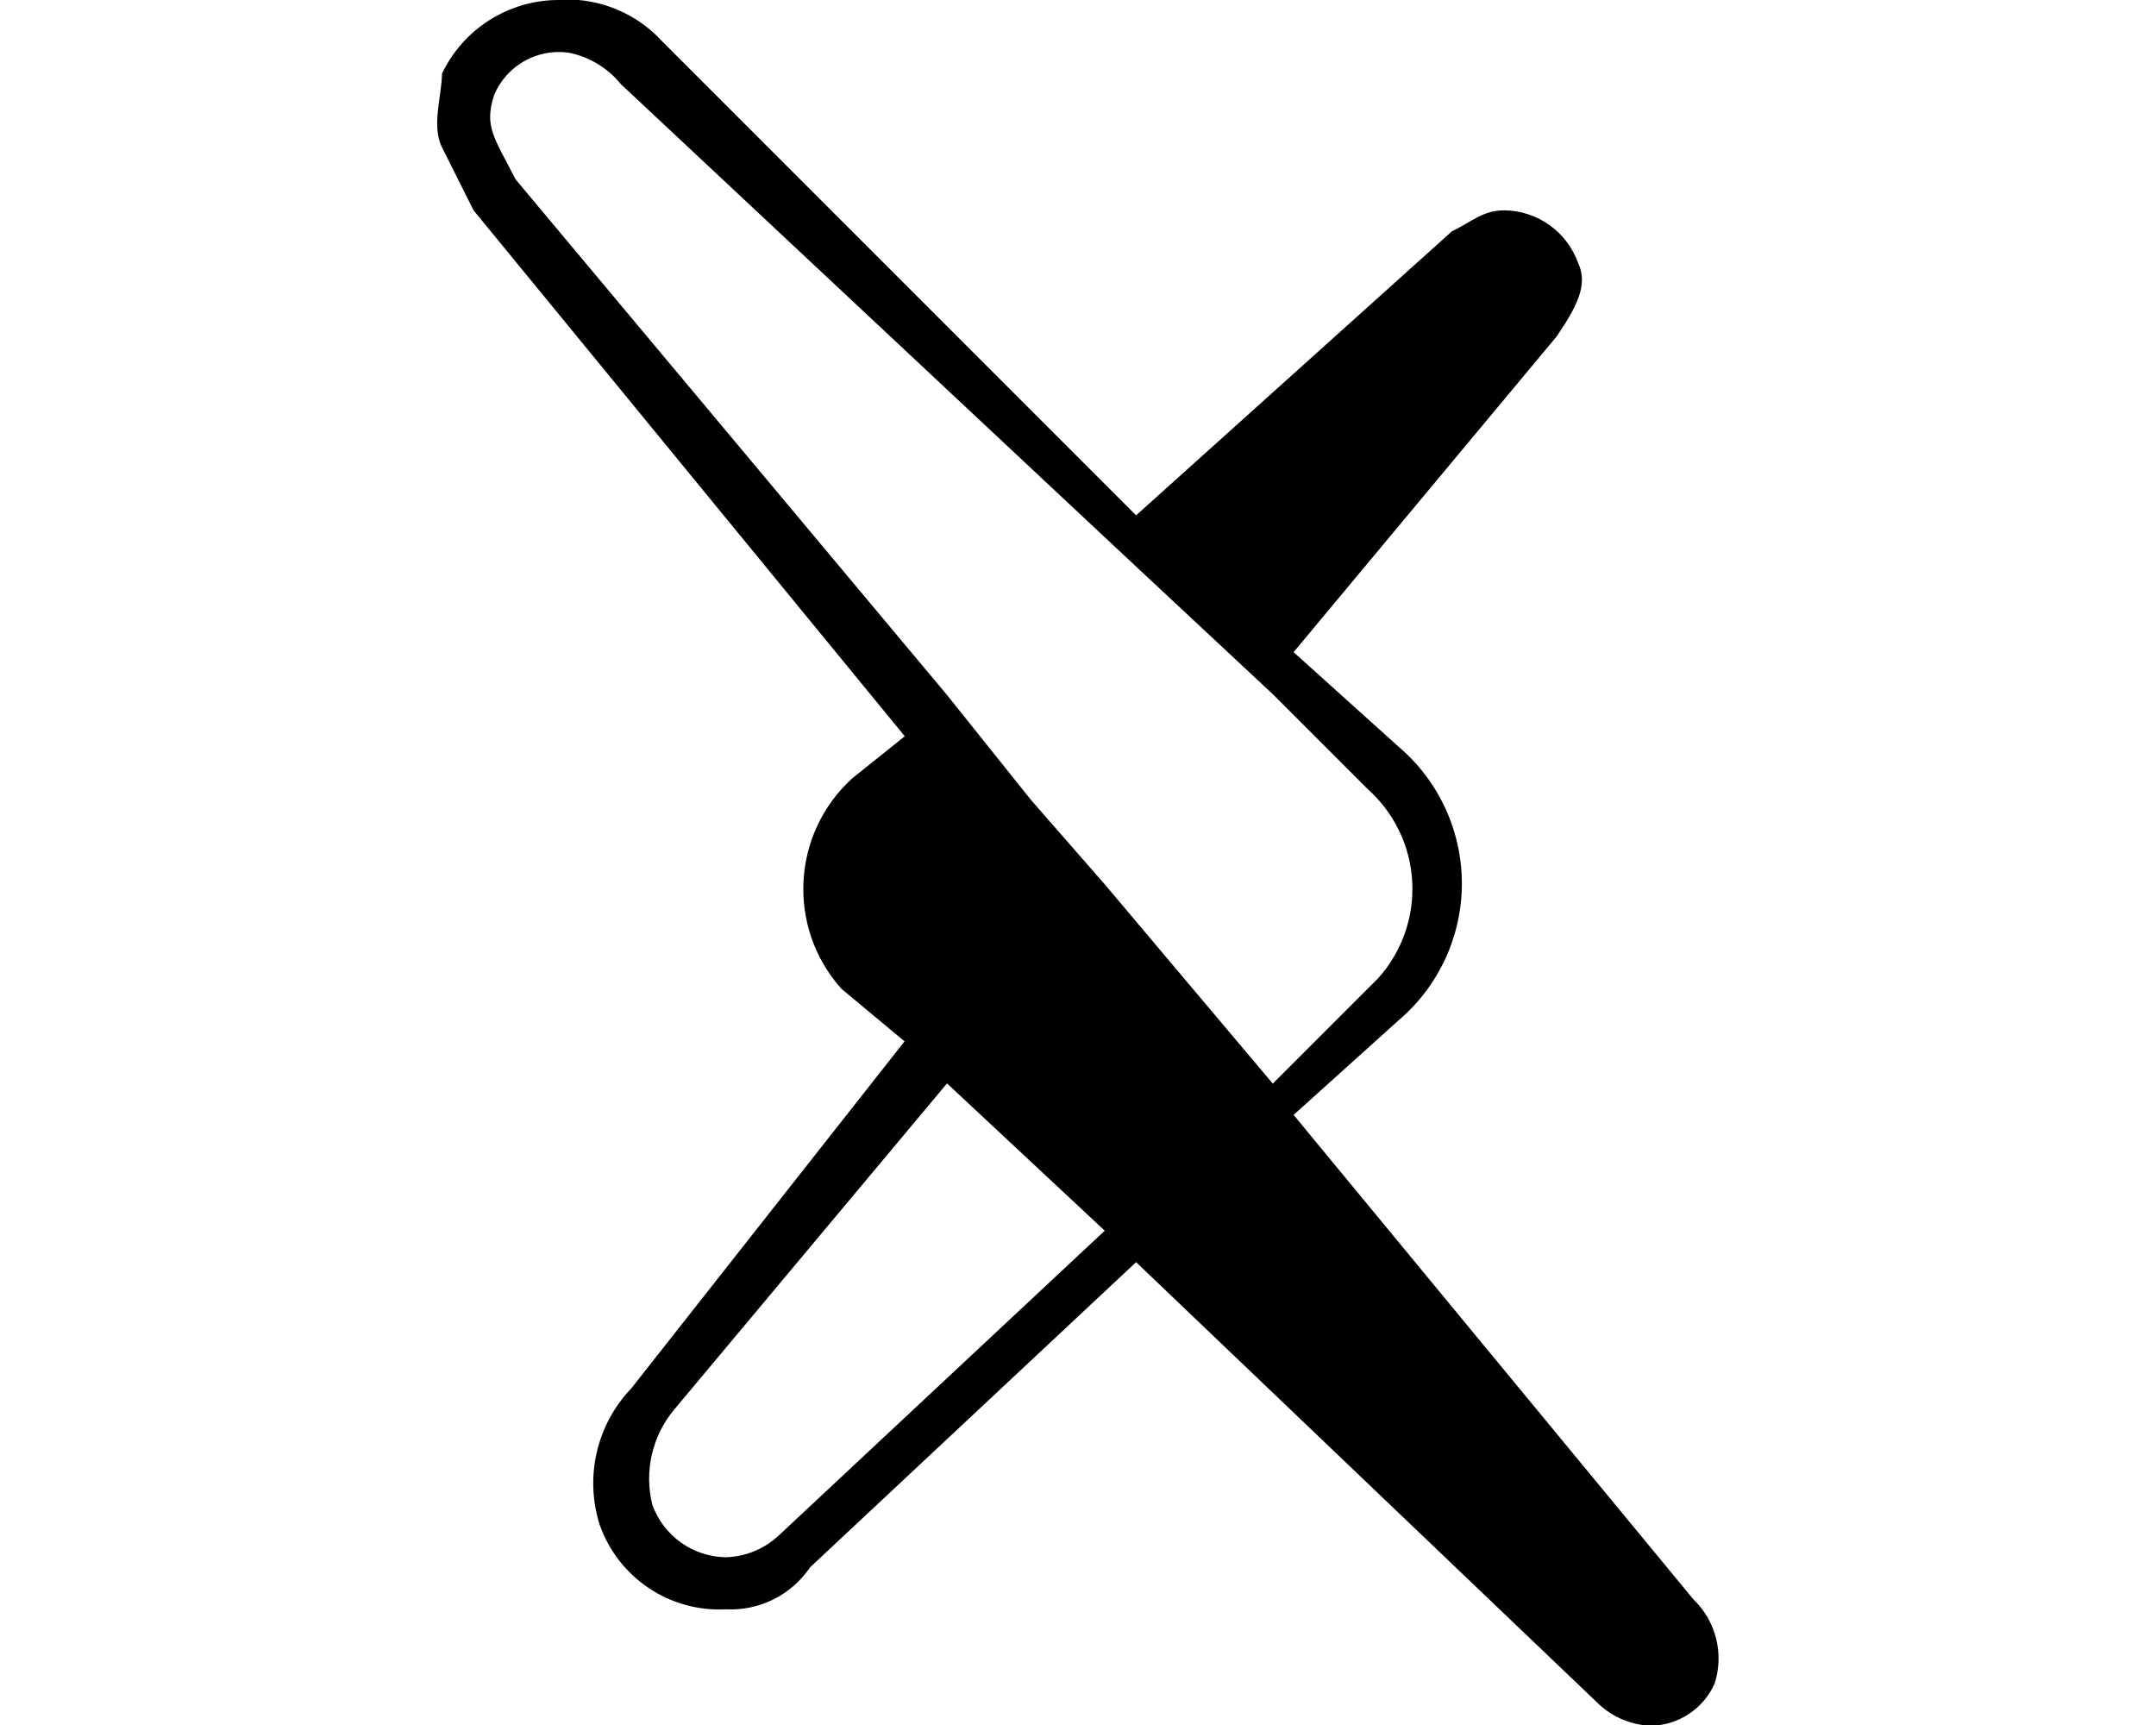
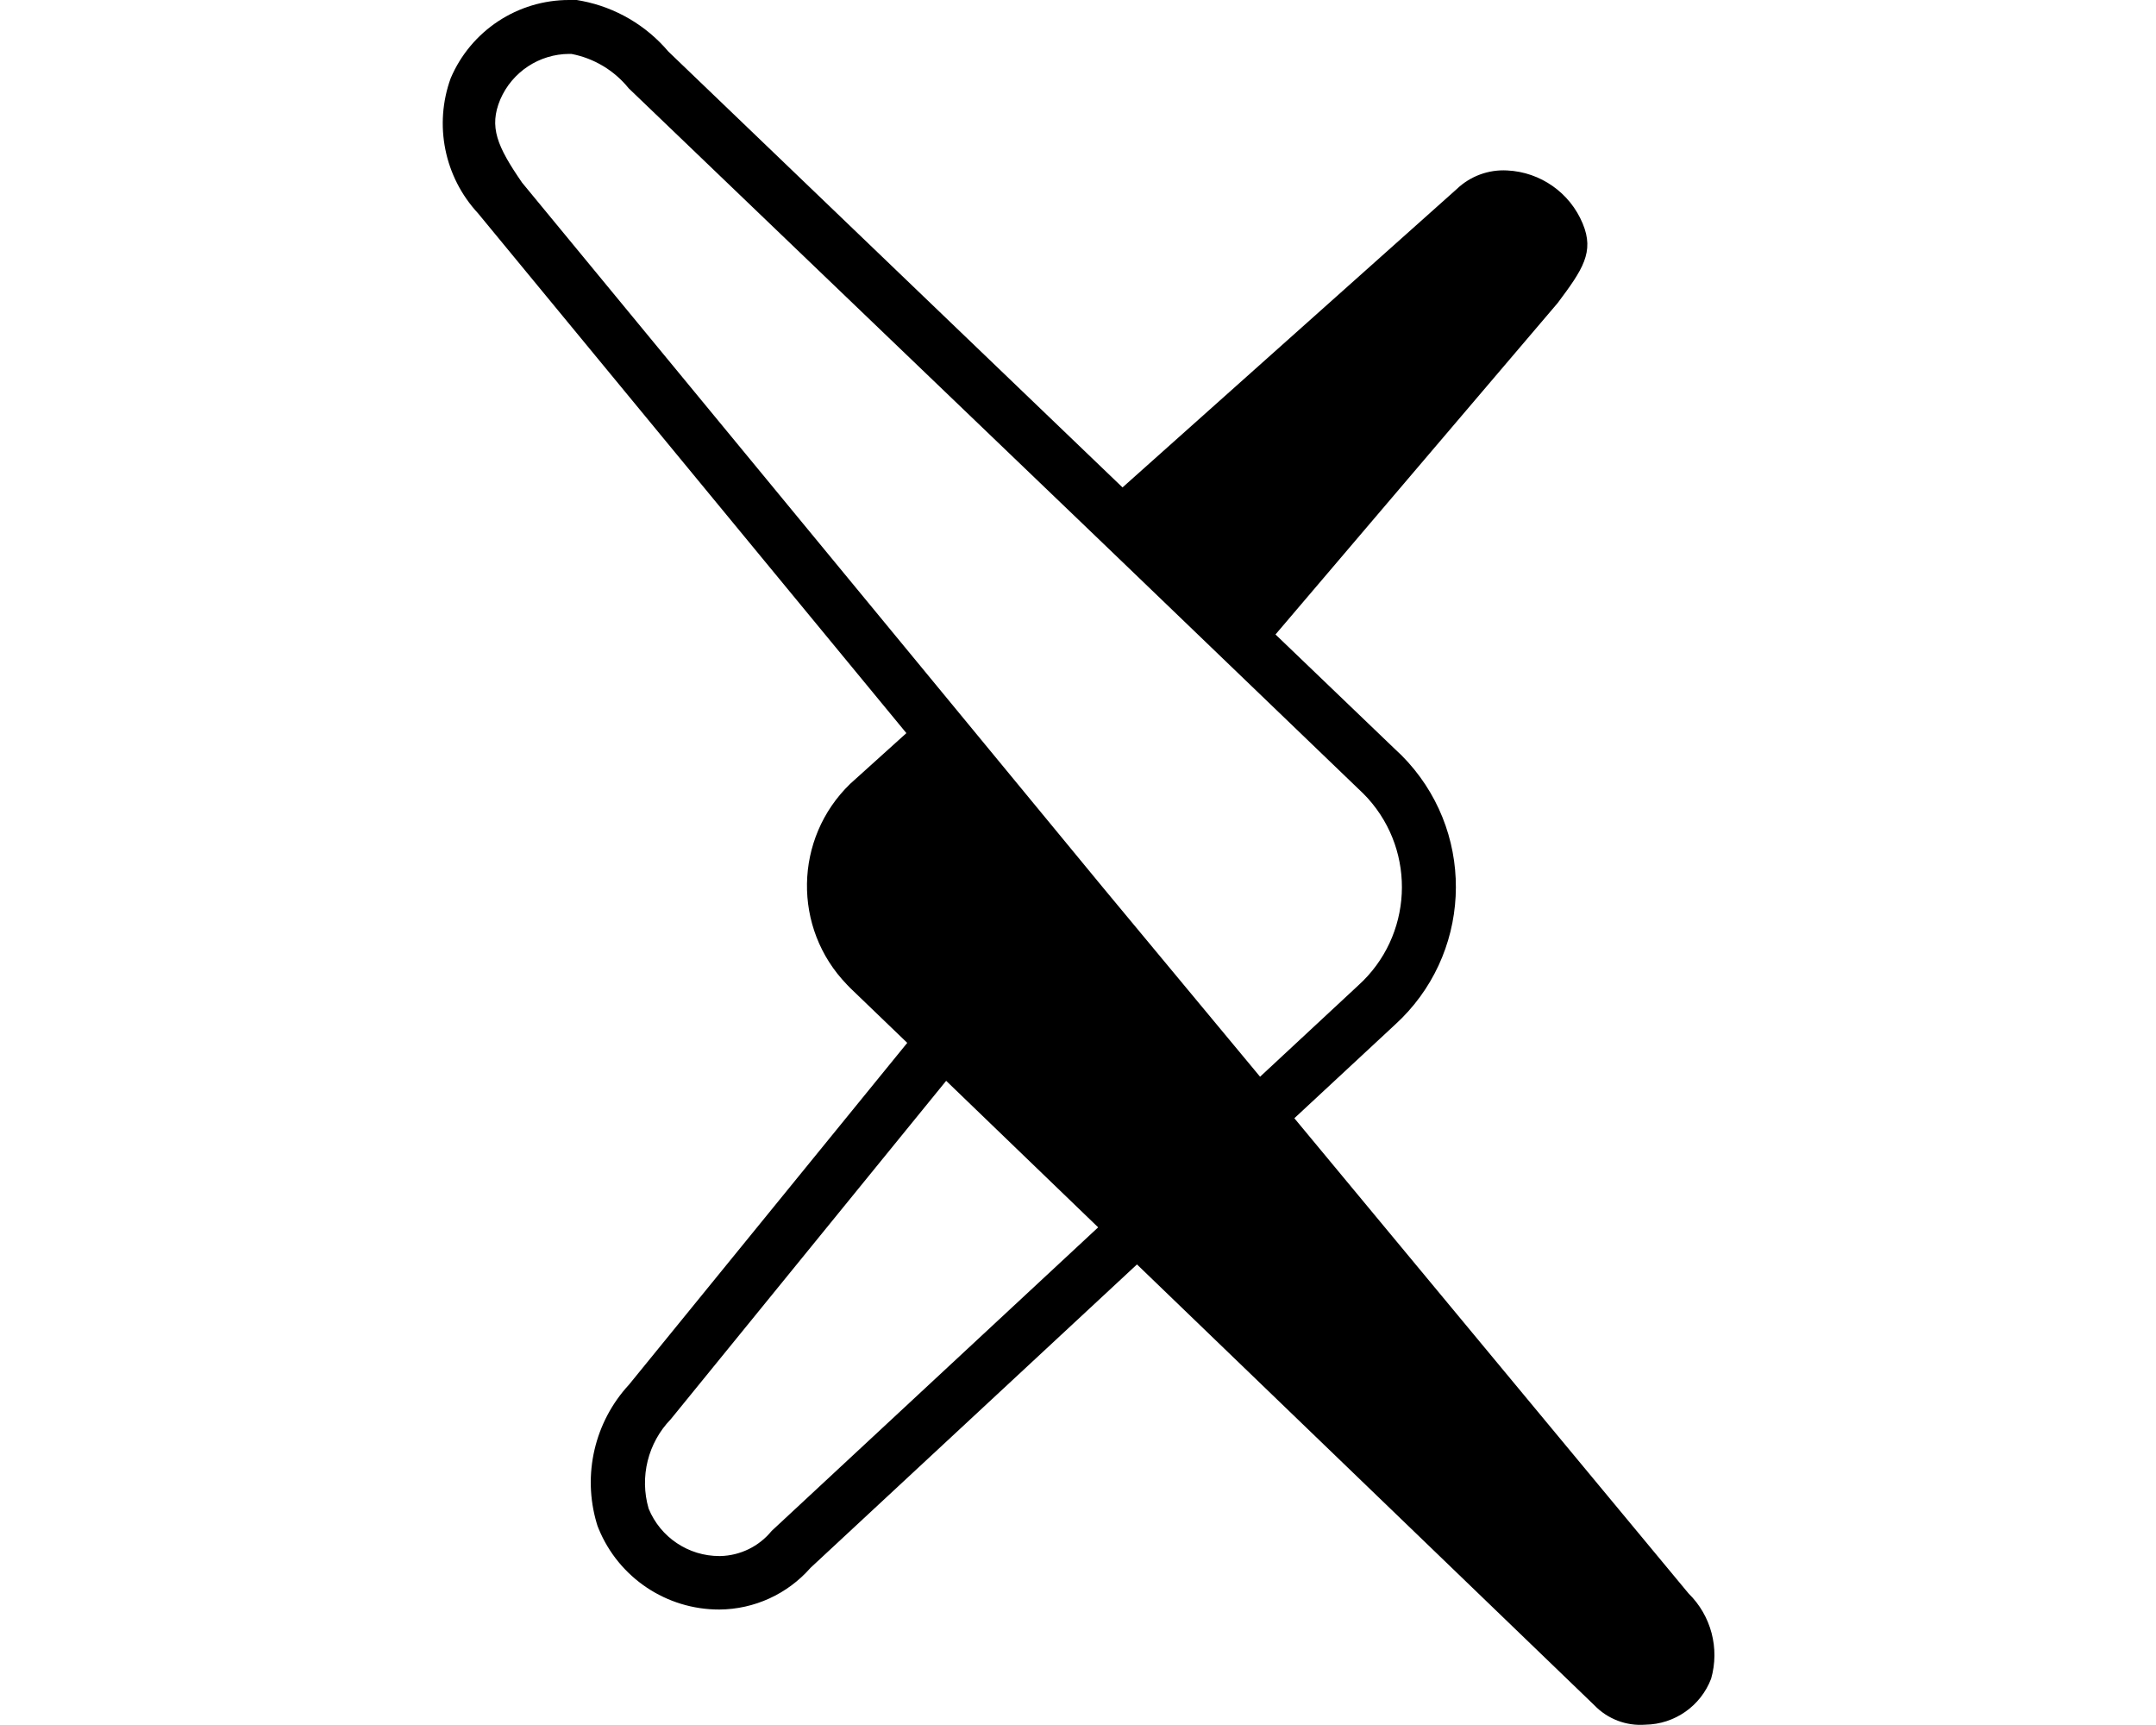
- <svg xmlns="http://www.w3.org/2000/svg" id="ICONS_HERE_" data-name="ICONS HERE!" viewBox="0 0 20 16">
-   <path id="arxiv" d="M5.173,0A1.2,1.2,0,0,0,4.1.683h0c0,.195-.1.488,0,.683l.293.585h0l4,4.878-.488.391a1.388,1.388,0,0,0-.1,1.951h0l.586.488L5.856,12.878a1.272,1.272,0,0,0-.292,1.268h0a1.176,1.176,0,0,0,1.17.781h0a.889.889,0,0,0,.781-.39h0l3.024-2.83,4.293,4.1a.745.745,0,0,0,.488.2.66.66,0,0,0,.585-.39.759.759,0,0,0-.195-.781L12,10.341l.975-.878a1.665,1.665,0,0,0,0-2.536L12,6.049l2.439-2.927c.2-.293.292-.488.2-.683a.735.735,0,0,0-.683-.488c-.2,0-.293.1-.488.195L10.539,4.78,6.149.39A1.2,1.2,0,0,0,5.368,0h-.2Zm.1.488A.834.834,0,0,1,5.759.78l4.585,4.293,1.463,1.366.878.878a1.24,1.24,0,0,1,.1,1.756l-.1.1-.878.878L10.246,8.2h0l-.682-.78-.781-.976-4-4.78c-.2-.391-.293-.488-.2-.781A.652.652,0,0,1,5.271.488Zm3.512,9.561,1.463,1.366L7.222,14.244a.75.75,0,0,1-.488.2.735.735,0,0,1-.683-.488,1,1,0,0,1,.2-.878Z" />
+ <svg xmlns="http://www.w3.org/2000/svg" viewBox="0 0 20 16">
+   <g id="Icons">
+     <path d="M15.664,14.78l-3.657-4.408.932-.866a1.729,1.729,0,0,0,.123-2.436,1.612,1.612,0,0,0-.124-.124L11.832,5.885,14.45,2.81c.232-.31.342-.472.232-.736a.8.8,0,0,0-.7-.493.626.626,0,0,0-.469.173l-3.1,2.767L6.2.478a1.4,1.4,0,0,0-.8-.469L5.35,0H5.281a1.193,1.193,0,0,0-1.1.725,1.227,1.227,0,0,0,.253,1.253L8.408,6.8l-.521.47a1.317,1.317,0,0,0-.03,1.863l.03.031.529.509-2.581,3.17a1.336,1.336,0,0,0-.3,1.285l.008.026.01.025a1.208,1.208,0,0,0,1.12.75,1.136,1.136,0,0,0,.846-.387l3.028-2.814,4.243,4.089a.593.593,0,0,0,.474.18.663.663,0,0,0,.609-.426A.8.8,0,0,0,15.664,14.78ZM4.641.922A.7.7,0,0,1,5.281.5H5.3a.9.9,0,0,1,.532.319l4.207,4.035.353.339L12.6,7.316c.031.028.06.058.088.088A1.23,1.23,0,0,1,12.6,9.14l-.911.847L10.233,8.234l0,0-5.39-6.54C4.611,1.357,4.534,1.177,4.641.922ZM7.158,14.2a.633.633,0,0,1-.477.233H6.674a.709.709,0,0,1-.657-.44.851.851,0,0,1,.206-.83l2.554-3.138,1.41,1.359Z" />
+   </g>
</svg>
